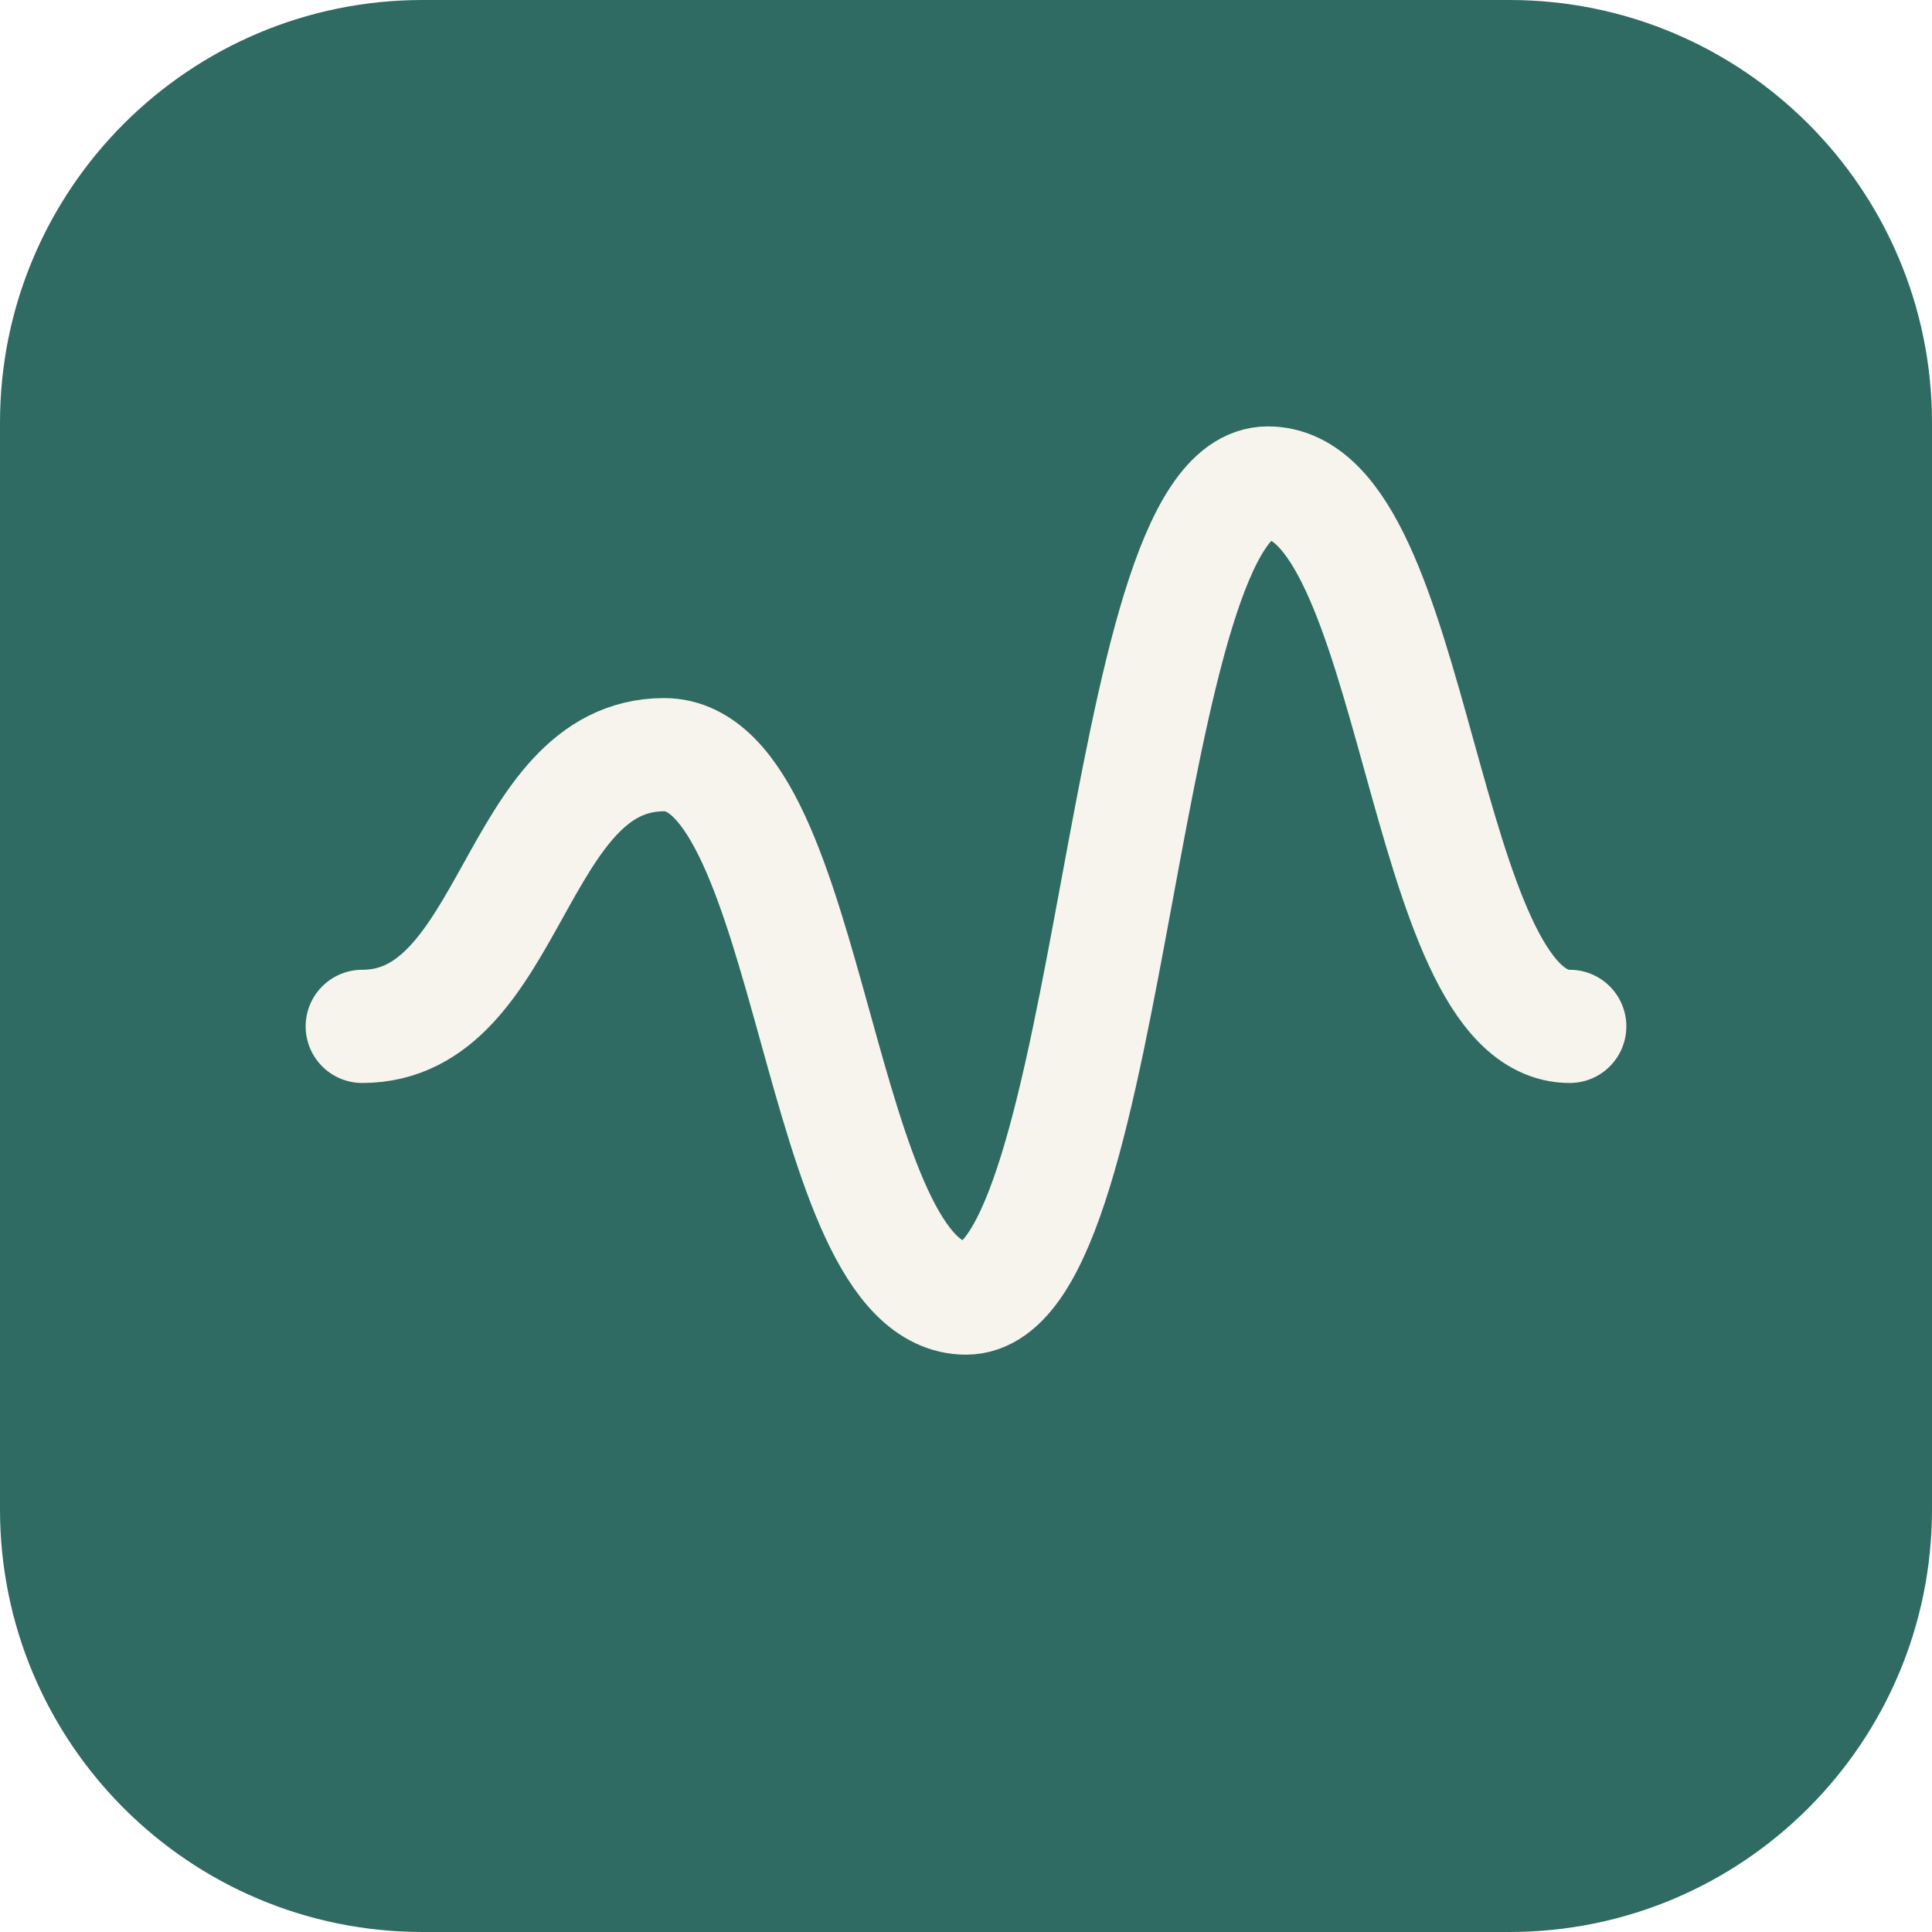
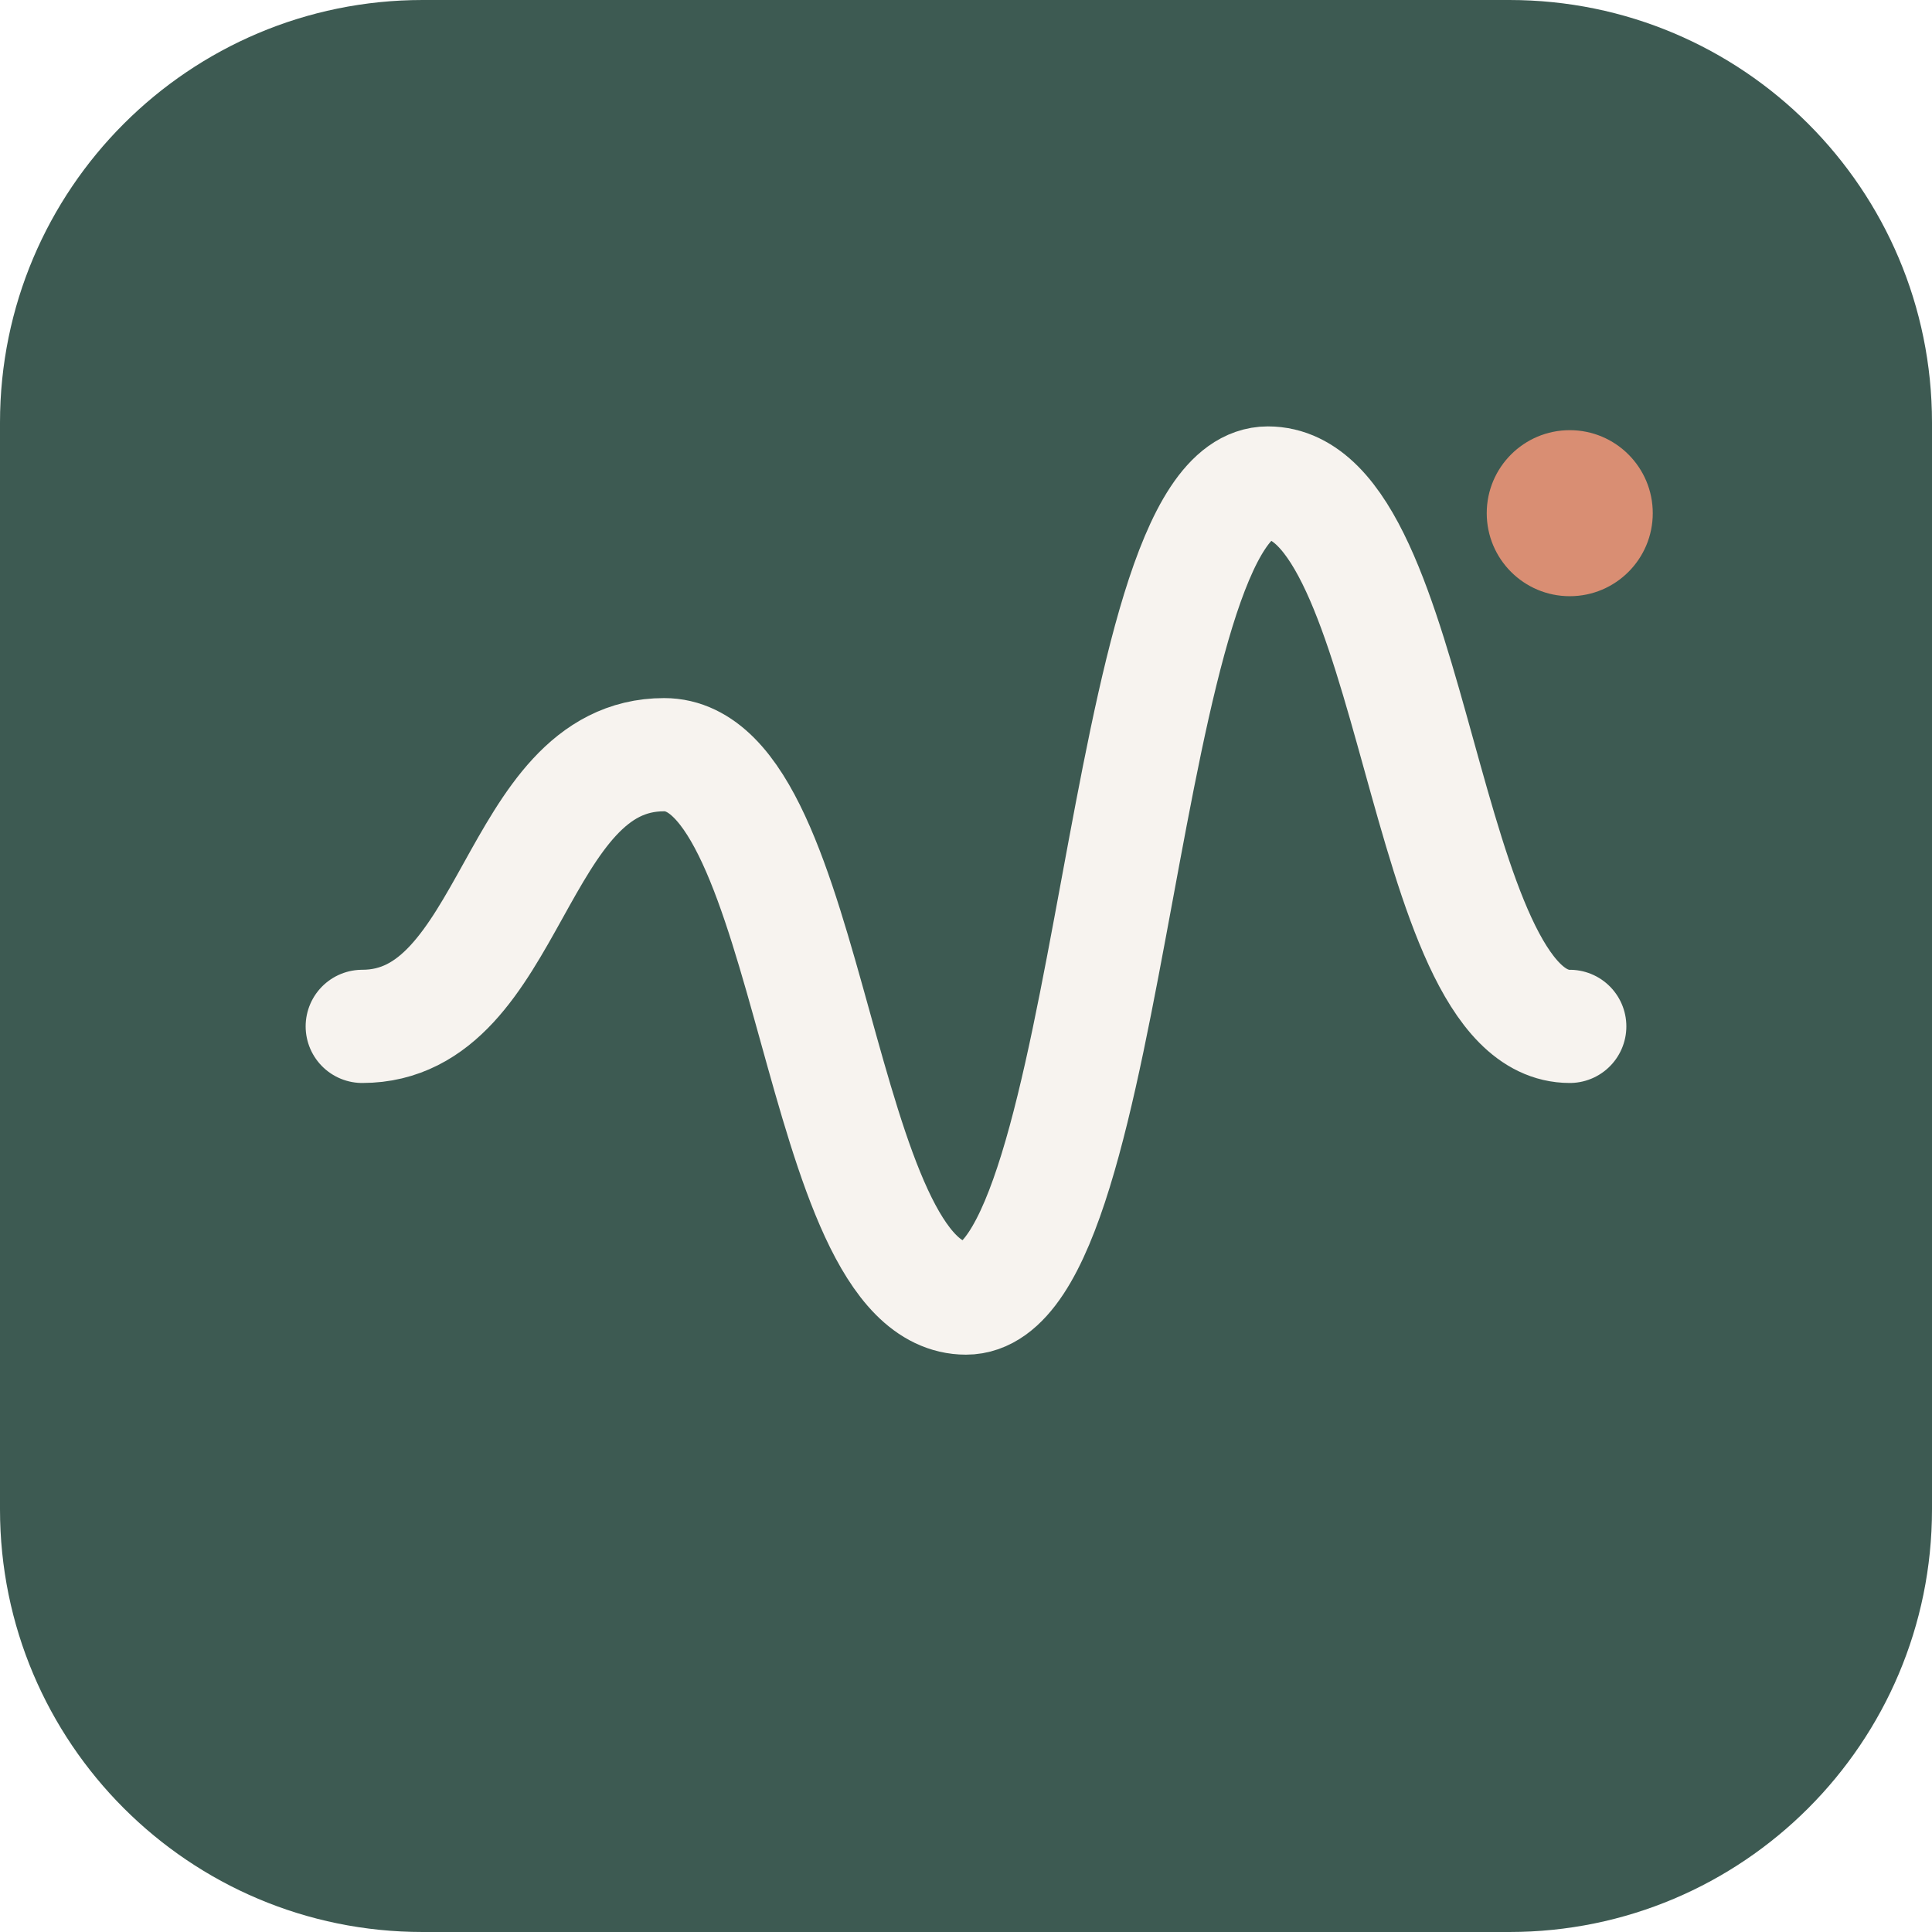
<svg xmlns="http://www.w3.org/2000/svg" viewBox="0 0 512 512">
-   <rect width="512" height="512" rx="112" fill="#2F6B62" />
-   <path d="M96 280c40 0 40-72 80-72s40 144 80 144 40-216 80-216 40 144 80 144" fill="none" stroke="#F7F4EE" stroke-width="30" stroke-linecap="round" stroke-linejoin="round" transform="translate(0 -8)" />
+   <rect width="512" height="512" rx="112" fill="#3D5A52" />
+   <path d="M96 280c40 0 40-72 80-72s40 144 80 144 40-216 80-216 40 144 80 144" fill="none" stroke="#F7F3EF" stroke-width="30" stroke-linecap="round" stroke-linejoin="round" transform="translate(0 -8)" />
+   <circle cx="416" cy="136" r="22" fill="#D98E73" />
</svg>
